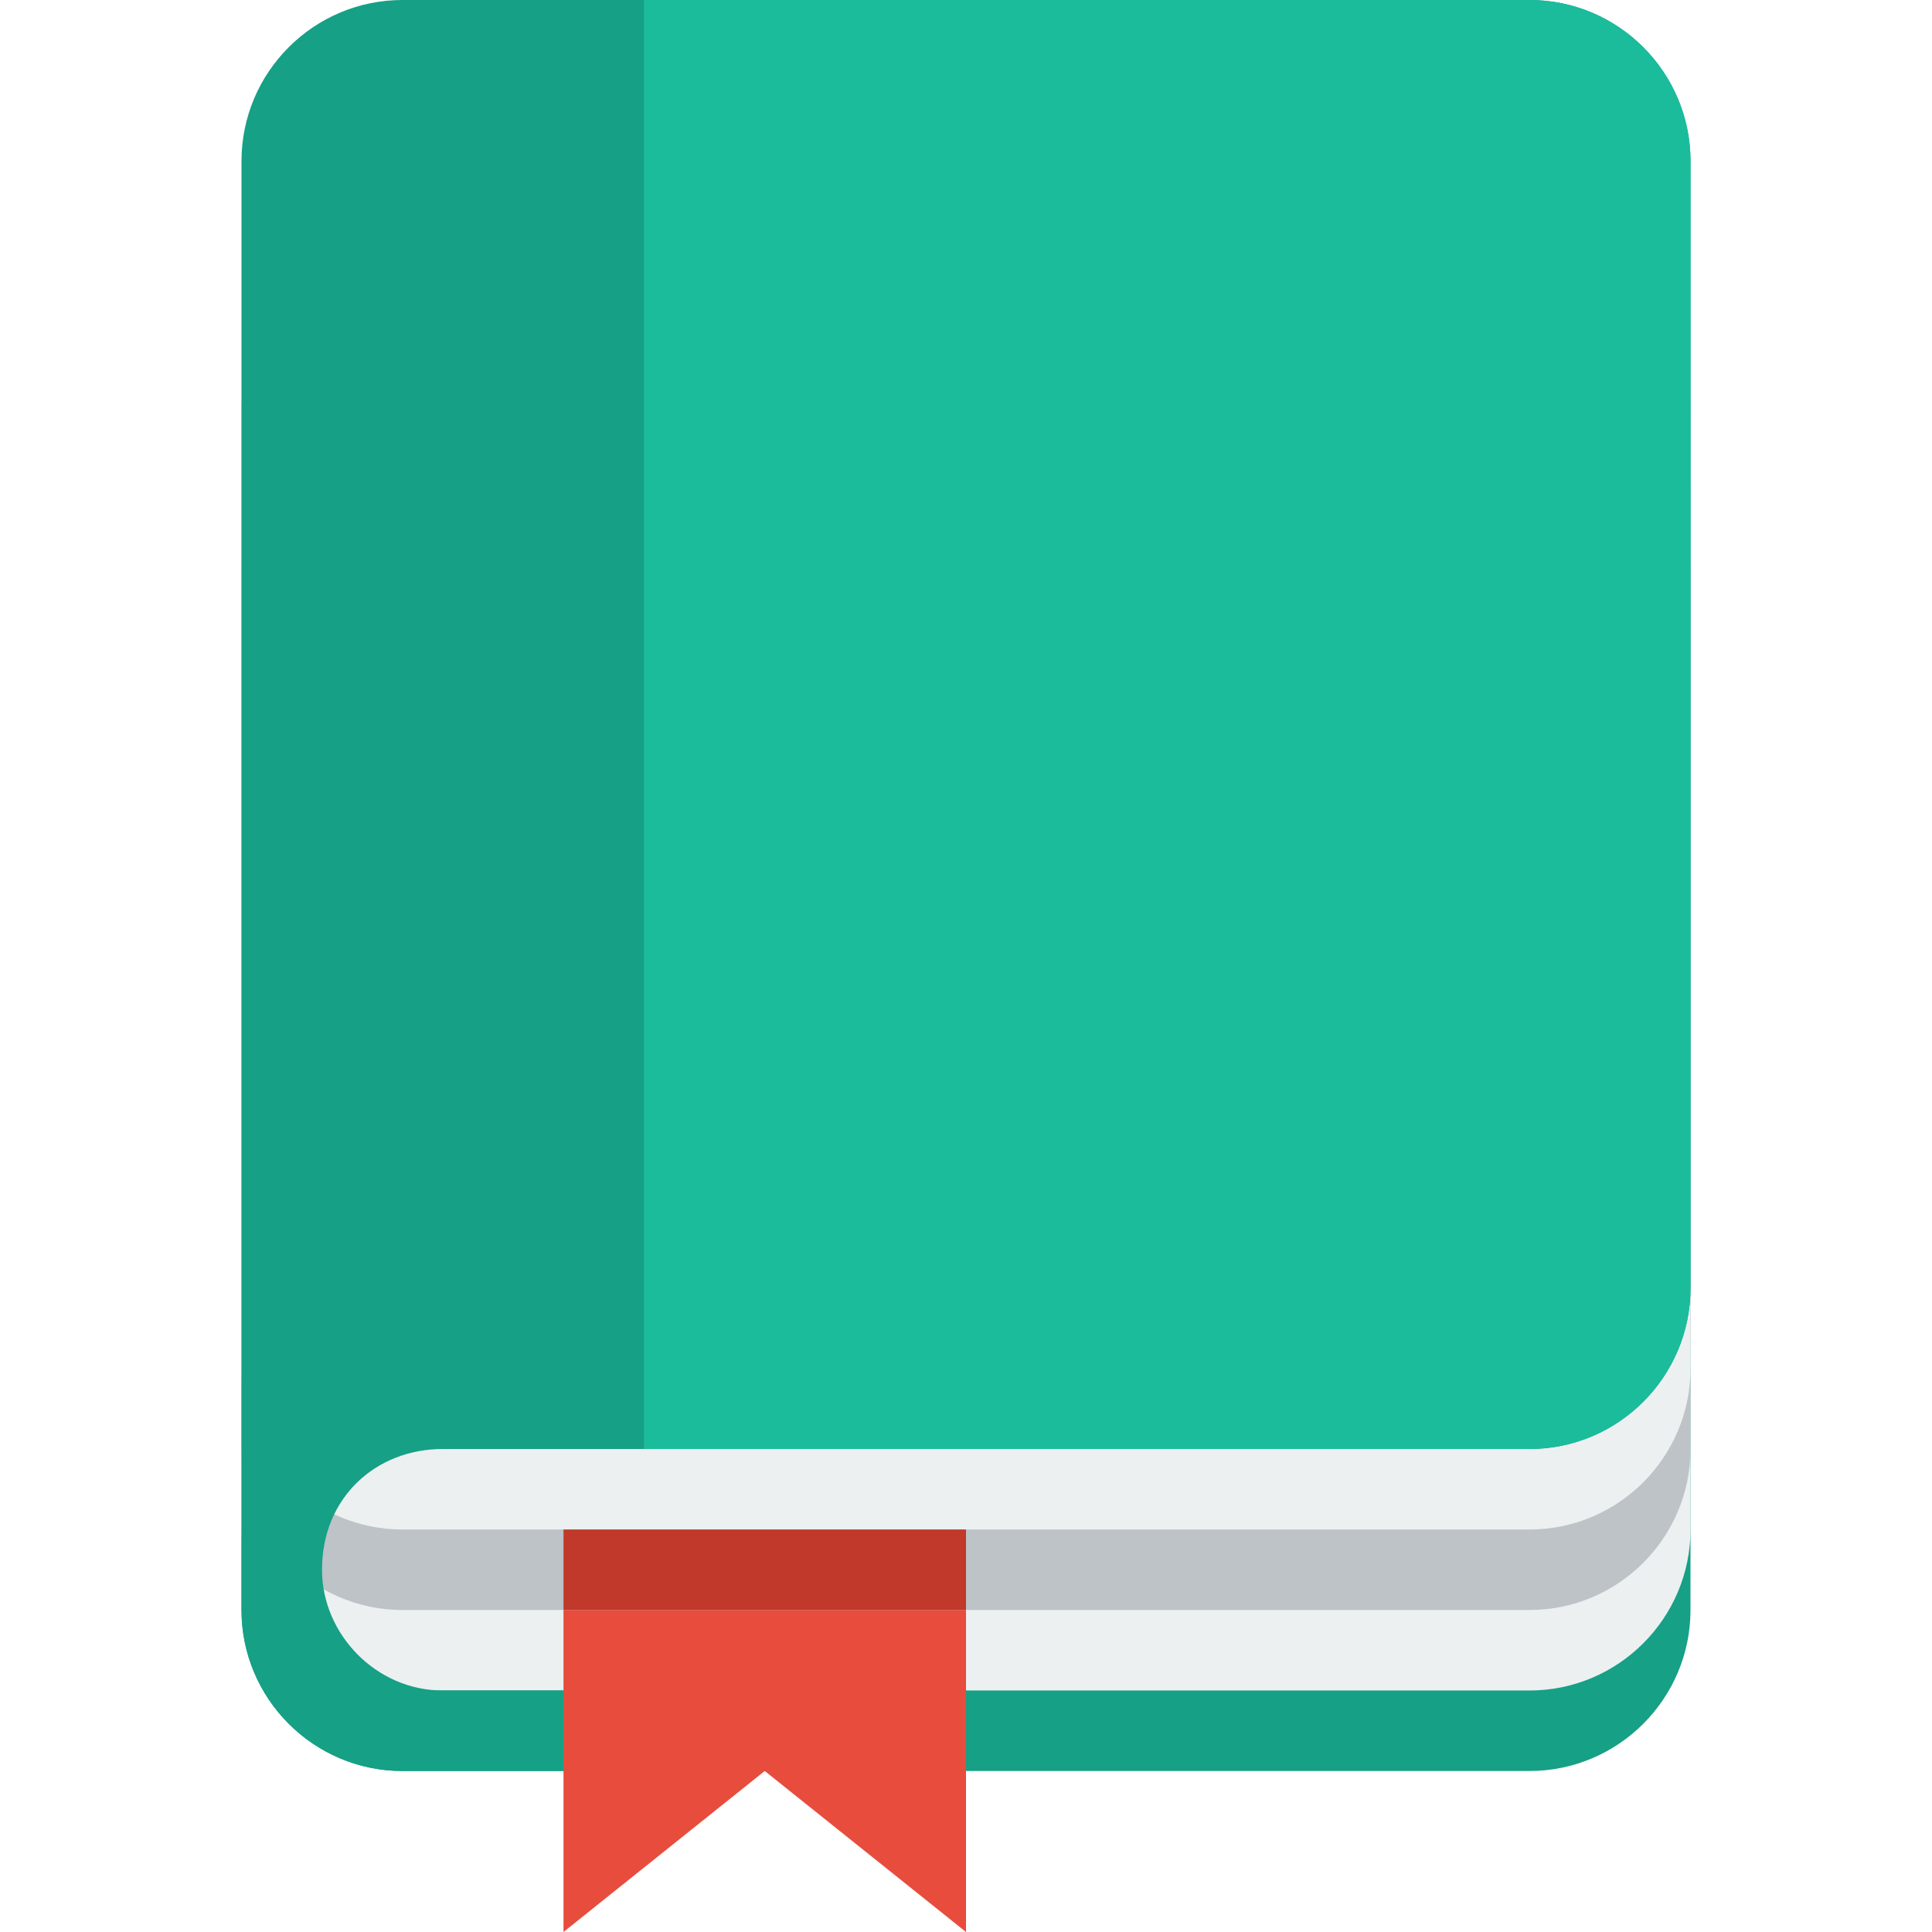
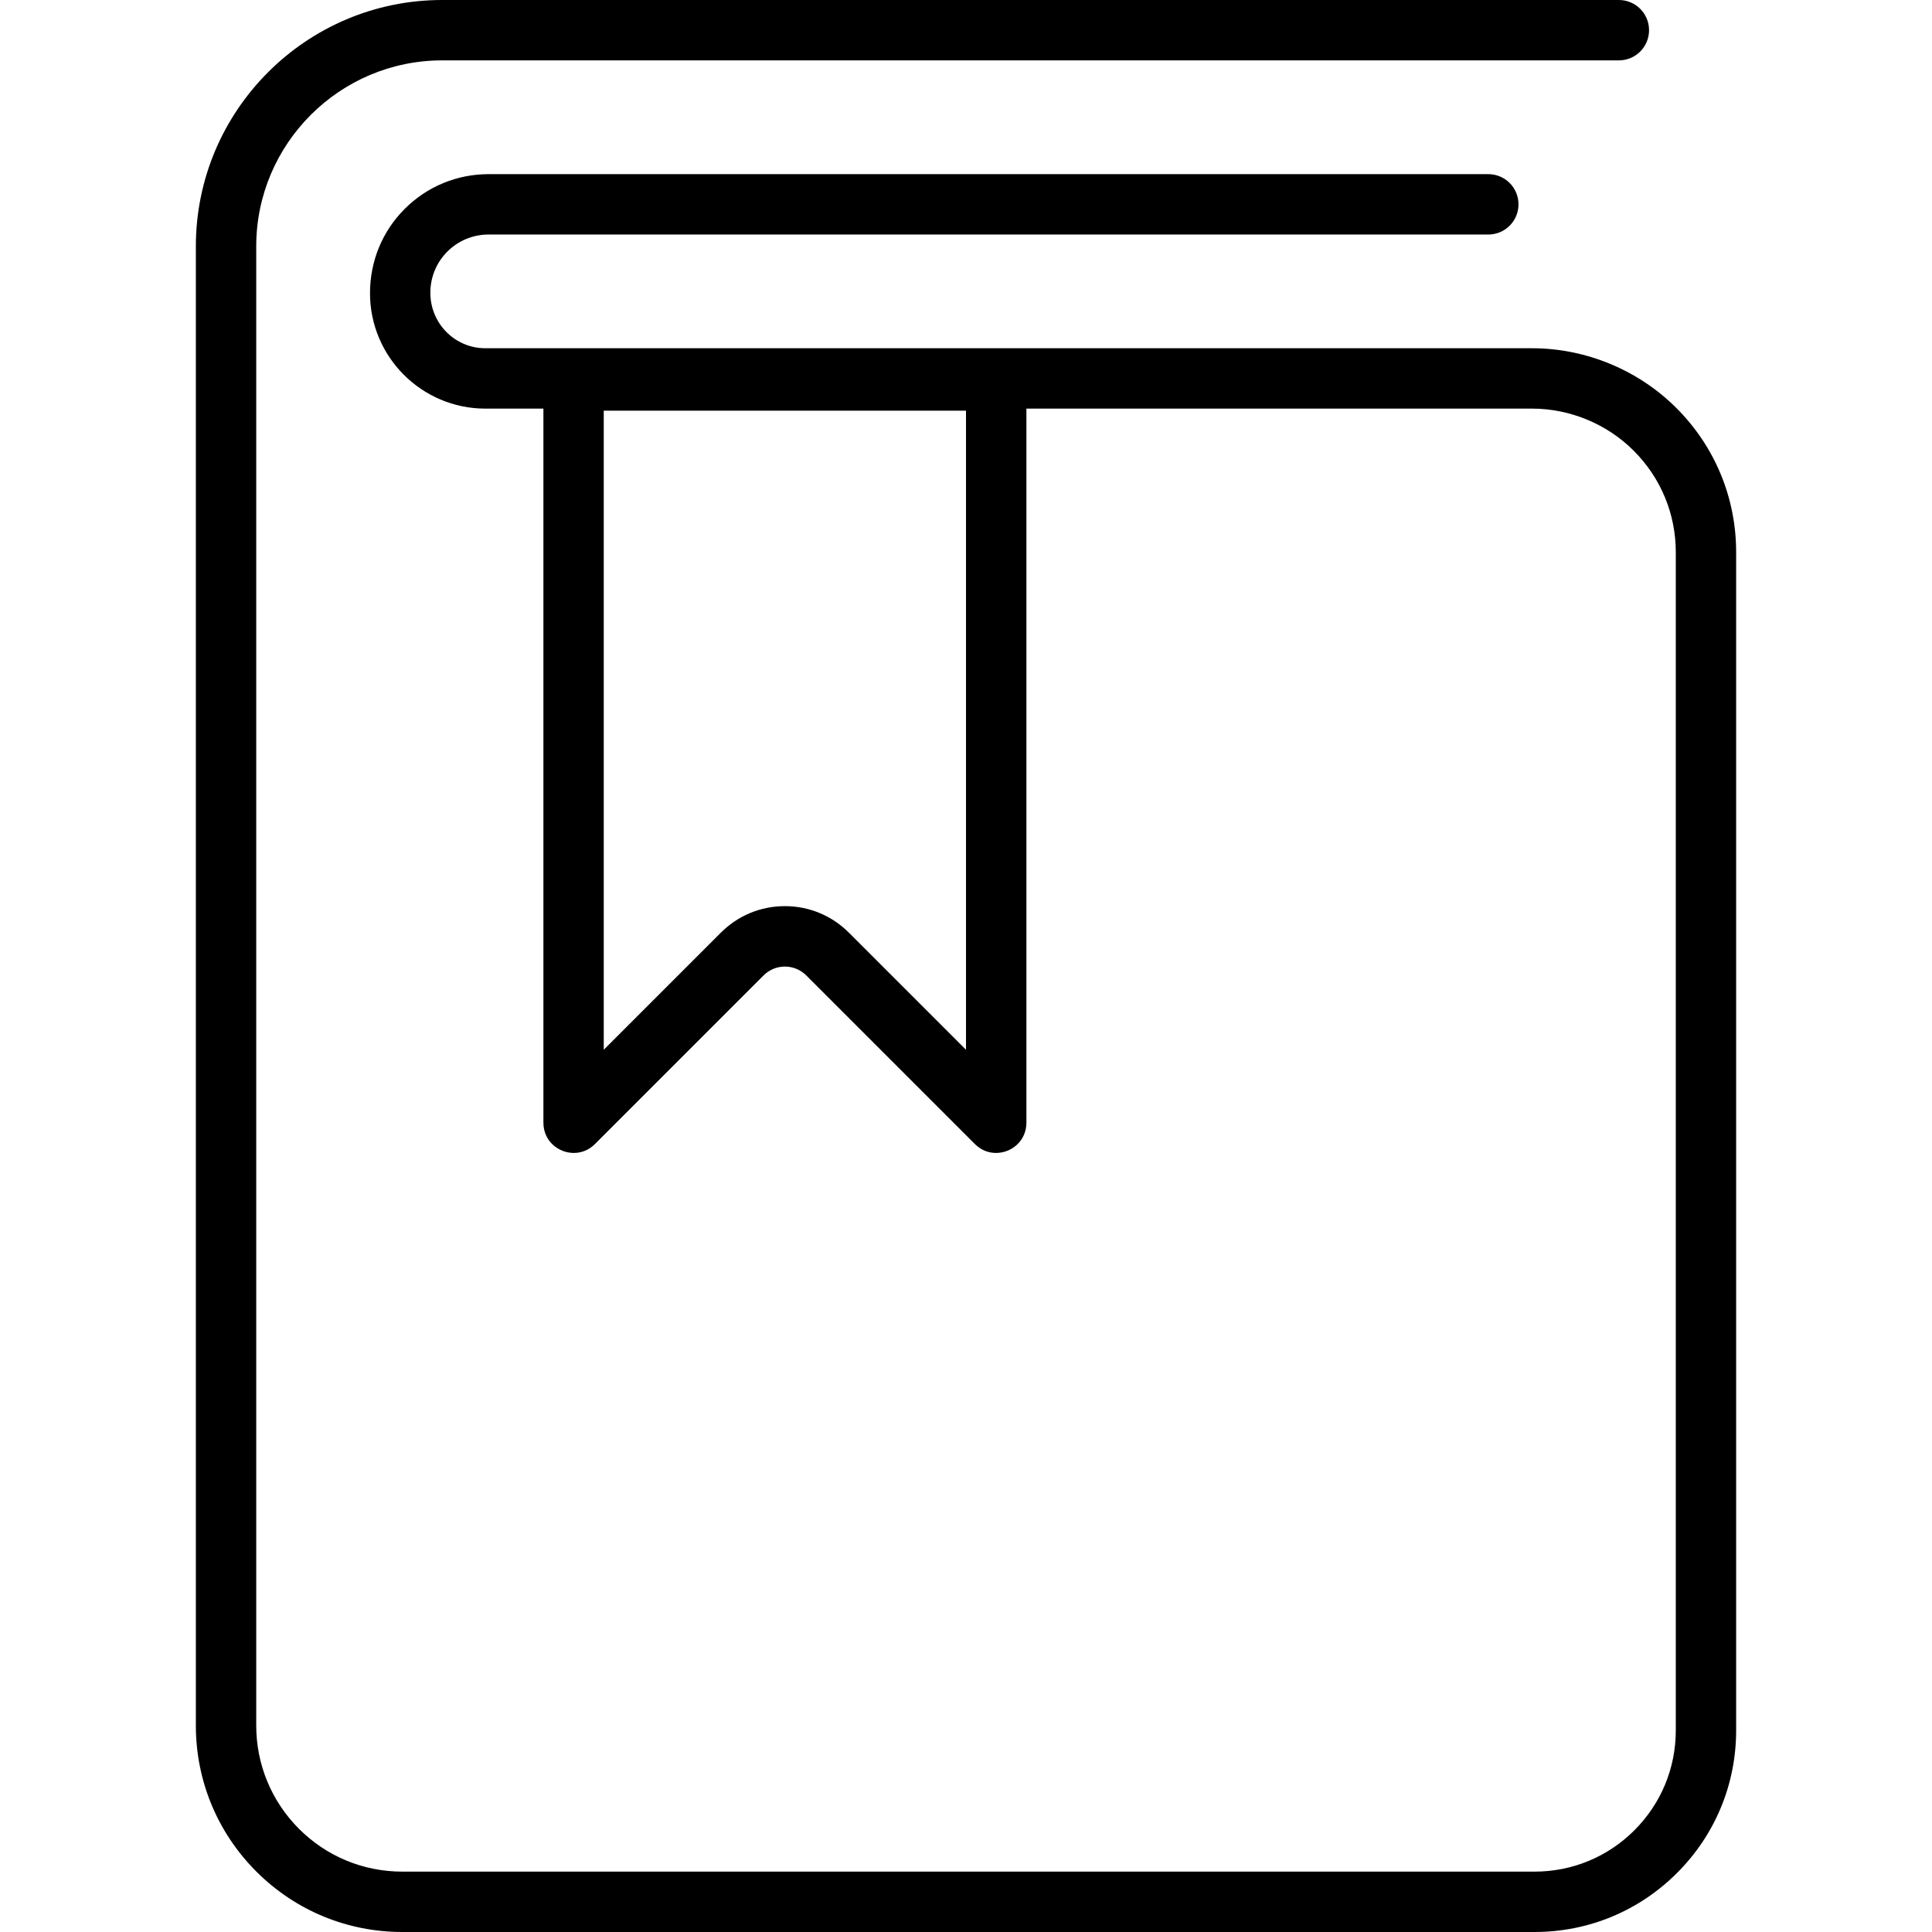
- <svg xmlns="http://www.w3.org/2000/svg" height="24" width="24" version="1.1">
-   <g transform="translate(0 -1028.4)">
-     <path d="m3 1035.4v2 1 3 1 5 1c0 1.1 0.895 2 2 2h14c1.105 0 2-0.9 2-2v-1-5-4-3h-18z" fill="#16a085" />
-     <path d="m3 1034.4v2 1 3 1 5 1c0 1.1 0.895 2 2 2h14c1.105 0 2-0.9 2-2v-1-5-4-3h-18z" fill="#ecf0f1" />
-     <path d="m3 1033.4v2 1 3 1 5 1c0 1.1 0.895 2 2 2h14c1.105 0 2-0.9 2-2v-1-5-4-3h-18z" fill="#bdc3c7" />
-     <path d="m3 1032.4v2 1 3 1 5 1c0 1.1 0.895 2 2 2h14c1.105 0 2-0.9 2-2v-1-5-4-3h-18z" fill="#ecf0f1" />
-     <path d="m5 1028.4c-1.105 0-2 0.9-2 2v1 4 2 1 3 1 5 1c0 1.1 0.895 2 2 2h2v-1h-1.5c-0.828 0-1.5-0.7-1.5-1.5 0-0.9 0.672-1.5 1.5-1.5h12.5 1c1.105 0 2-0.9 2-2v-1-5-4-3-1c0-1.1-0.895-2-2-2h-4-10z" fill="#16a085" />
-     <path d="m8 1028.4v18h1 9 1c1.105 0 2-0.9 2-2v-1-5-4-3-1c0-1.1-0.895-2-2-2h-4-6-1z" fill="#1abc9c" />
-     <path d="m7 1048.4v2 2l2.5-2 2.5 2v-2-2h-5z" fill="#e74c3c" />
-     <rect height="1" width="5" y="1047.4" x="7" fill="#c0392b" />
-   </g>
+ <svg xmlns="http://www.w3.org/2000/svg" version="1.1" id="Layer_1" x="0px" y="0px" viewBox="0 0 64 64" enable-background="new 0 0 64 64" xml:space="preserve">
+   <path id="Bookmark_1_" d="M55.531,13.515c-1.257-1.258-2.998-1.979-4.778-1.979H16.077  c-1.004,0-1.821-0.817-1.821-1.839c0-0.515,0.201-1,0.563-1.363  c0.365-0.364,0.851-0.565,1.365-0.565h33.118c0.553,0,1-0.447,1-1s-0.447-1-1-1H16.185  c-1.049,0-2.035,0.408-2.779,1.151c-0.741,0.742-1.149,1.728-1.149,2.794  c0,2.107,1.714,3.822,3.821,3.822h1.923v23.655c0,0.603,0.493,1.002,1.007,1.002  c0.246,0,0.496-0.091,0.7-0.295l5.586-5.586  c0.195-0.195,0.451-0.293,0.707-0.293s0.512,0.098,0.707,0.293l5.586,5.586  c0.204,0.204,0.454,0.295,0.7,0.295c0.514,0,1.007-0.399,1.007-1.002v-23.655  h16.753c1.253,0,2.479,0.508,3.364,1.394c0.899,0.899,1.395,2.095,1.395,3.365  v39.026c0,1.25-0.487,2.425-1.371,3.309S52.082,62,50.832,62H13.329  c-1.293,0-2.509-0.503-3.423-1.416c-0.914-0.916-1.418-2.133-1.418-3.425V8.16  C8.488,4.764,11.252,2,14.648,2h38.979c0.553,0,1-0.447,1-1c0-0.553-0.447-1-1-1H14.648  c-4.5,0-8.16,3.66-8.16,8.16v48.999c0,1.826,0.711,3.544,2.003,4.838  C9.784,63.289,11.502,64,13.329,64h37.503c1.785,0,3.462-0.695,4.723-1.957  c1.262-1.261,1.957-2.938,1.957-4.723V18.294  C57.512,16.489,56.809,14.792,55.531,13.515z M32,34.775l-3.879-3.879  c-0.567-0.567-1.32-0.879-2.121-0.879c-0.801,0-1.555,0.312-2.121,0.879  l-3.879,3.879V13.604h12V34.775z" />
+   <g>
+ </g>
+   <g>
+ </g>
+   <g>
+ </g>
+   <g>
+ </g>
+   <g>
+ </g>
+   <g>
+ </g>
+   <g>
+ </g>
+   <g>
+ </g>
+   <g>
+ </g>
+   <g>
+ </g>
+   <g>
+ </g>
+   <g>
+ </g>
+   <g>
+ </g>
+   <g>
+ </g>
+   <g>
+ </g>
</svg>
